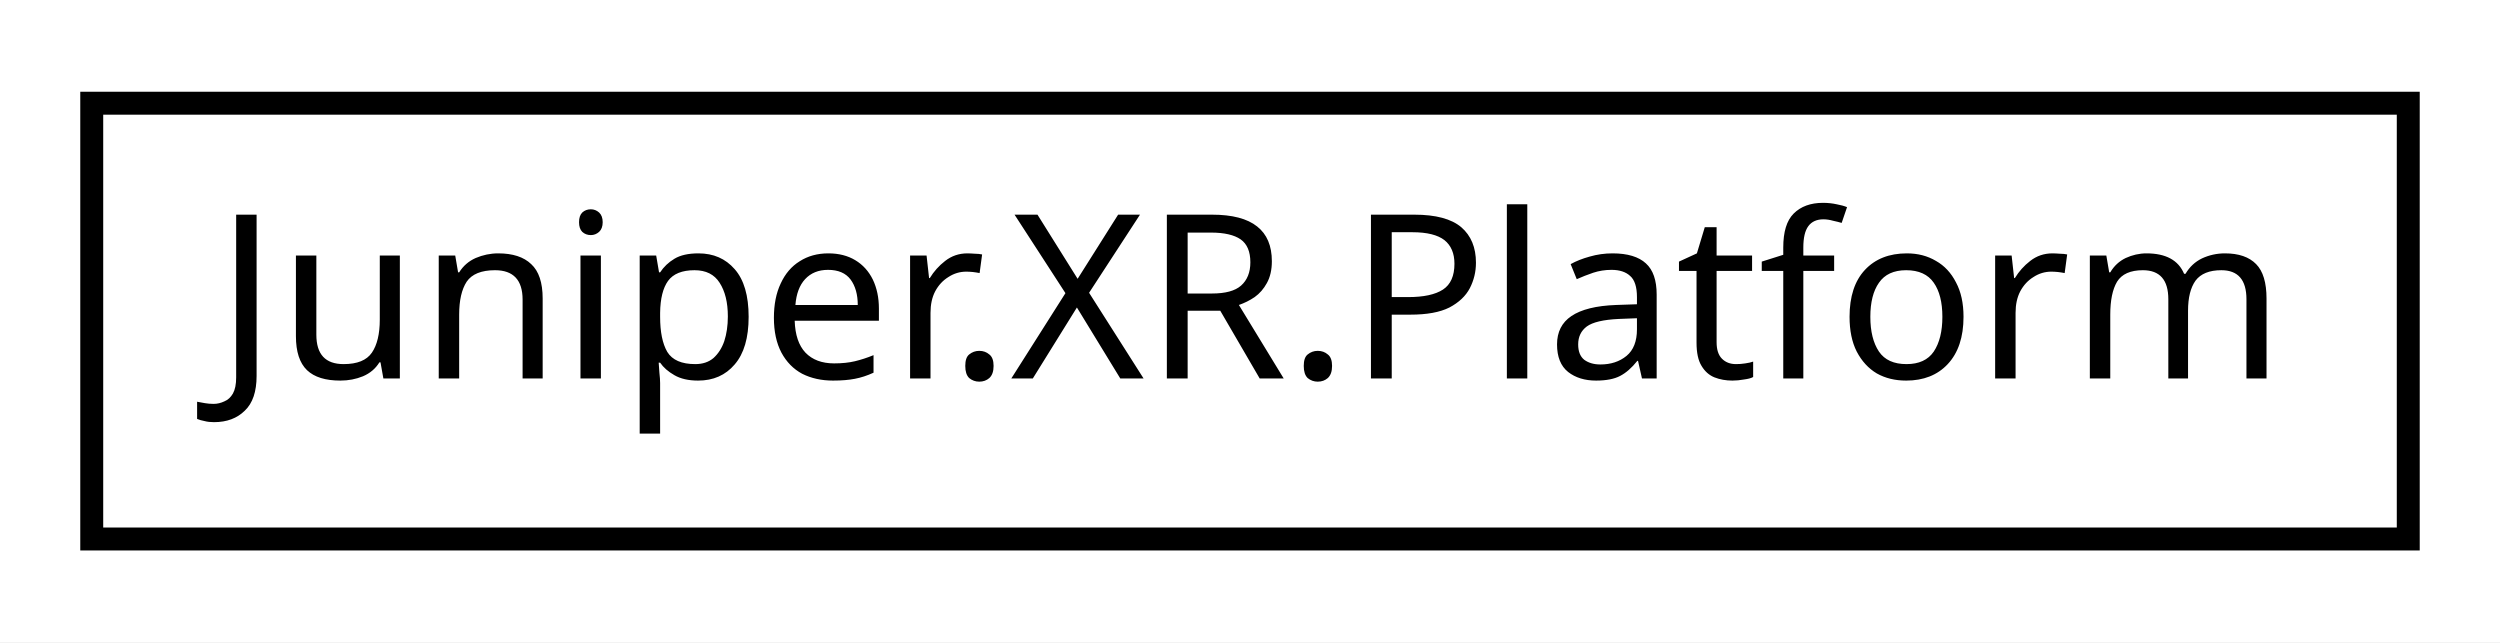
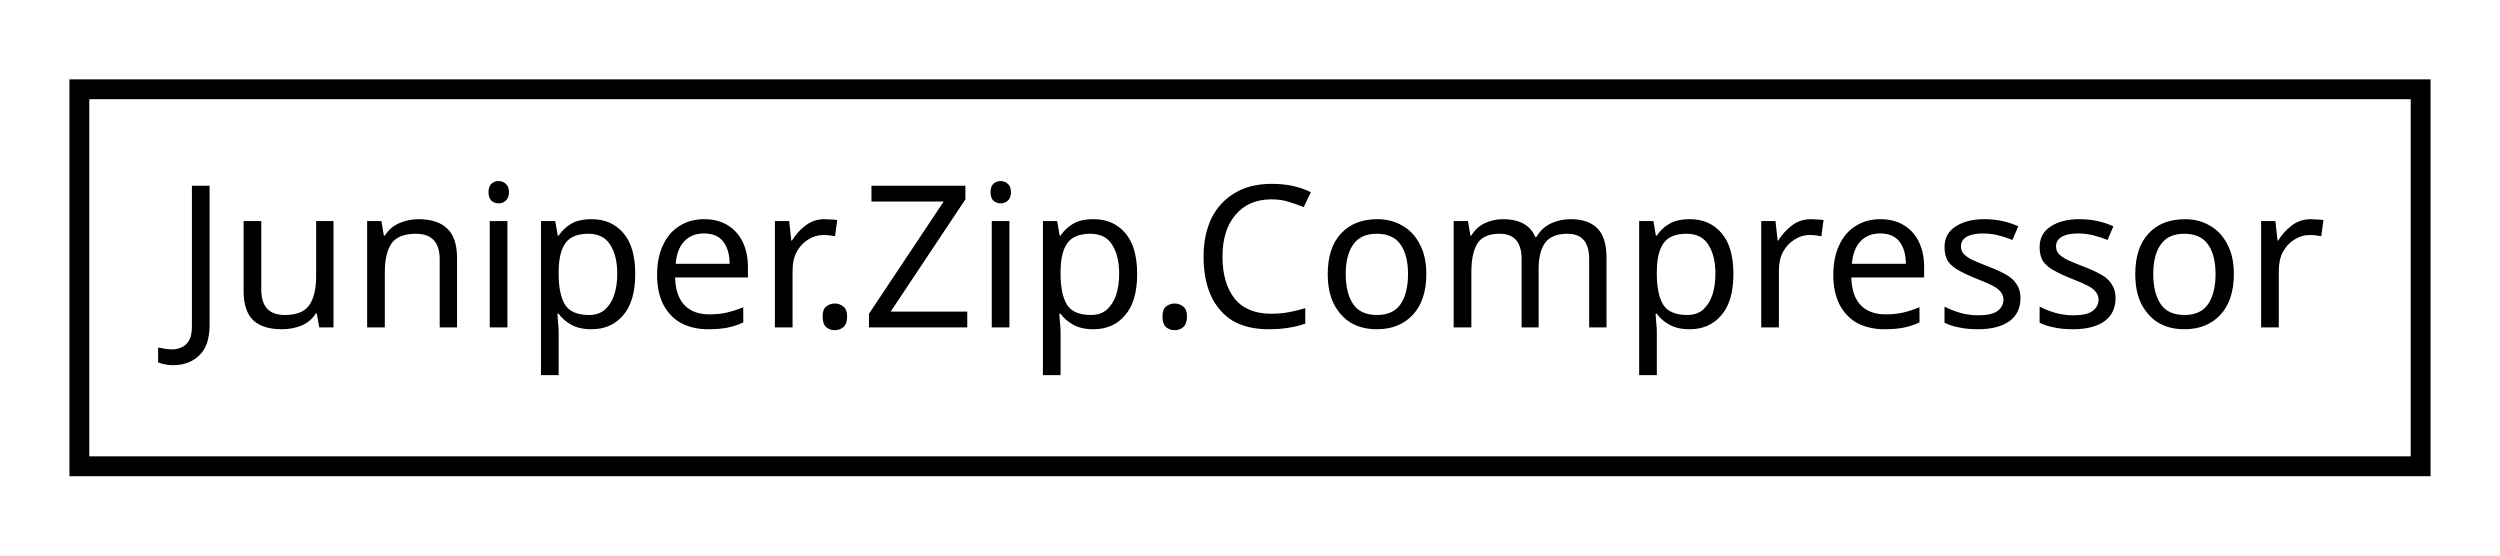
- <svg xmlns="http://www.w3.org/2000/svg" xmlns:xlink="http://www.w3.org/1999/xlink" width="109pt" height="28pt" viewBox="0.00 0.00 109.00 28.00">
+ <svg xmlns="http://www.w3.org/2000/svg" xmlns:xlink="http://www.w3.org/1999/xlink" width="126pt" height="28pt" viewBox="0.00 0.00 126.00 28.00">
  <g id="graph0" class="graph" transform="scale(1 1) rotate(0) translate(4 24)">
-     <polygon fill="white" stroke="none" points="-4,4 -4,-24 105,-24 105,4 -4,4" />
+     <polygon fill="white" stroke="none" points="-4,4 -4,-24 122,-24 122,4 -4,4" />
    <g id="node1" class="node">
      <g id="a_node1">
-         <a xlink:href="d7/d85/class_juniper_1_1_x_r_1_1_platform.html" target="_top" xlink:title="Utility functions for manipulating platform enumerations.">
-           <polygon fill="white" stroke="black" points="0,-0.5 0,-19.5 101,-19.5 101,-0.5 0,-0.5" />
-           <text text-anchor="middle" x="50.5" y="-7.5" font-family="SegoeUI" font-size="10.00">Juniper.XR.Platform</text>
+         <a xlink:href="d9/da9/class_juniper_1_1_zip_1_1_compressor.html" target="_top" xlink:title="Functions for dealing with Zip files.">
+           <polygon fill="white" stroke="black" points="0,-0.5 0,-19.5 118,-19.5 118,-0.5 0,-0.5" />
+           <text text-anchor="middle" x="59" y="-7.5" font-family="SegoeUI" font-size="10.00">Juniper.Zip.Compressor</text>
        </a>
      </g>
    </g>
  </g>
</svg>
